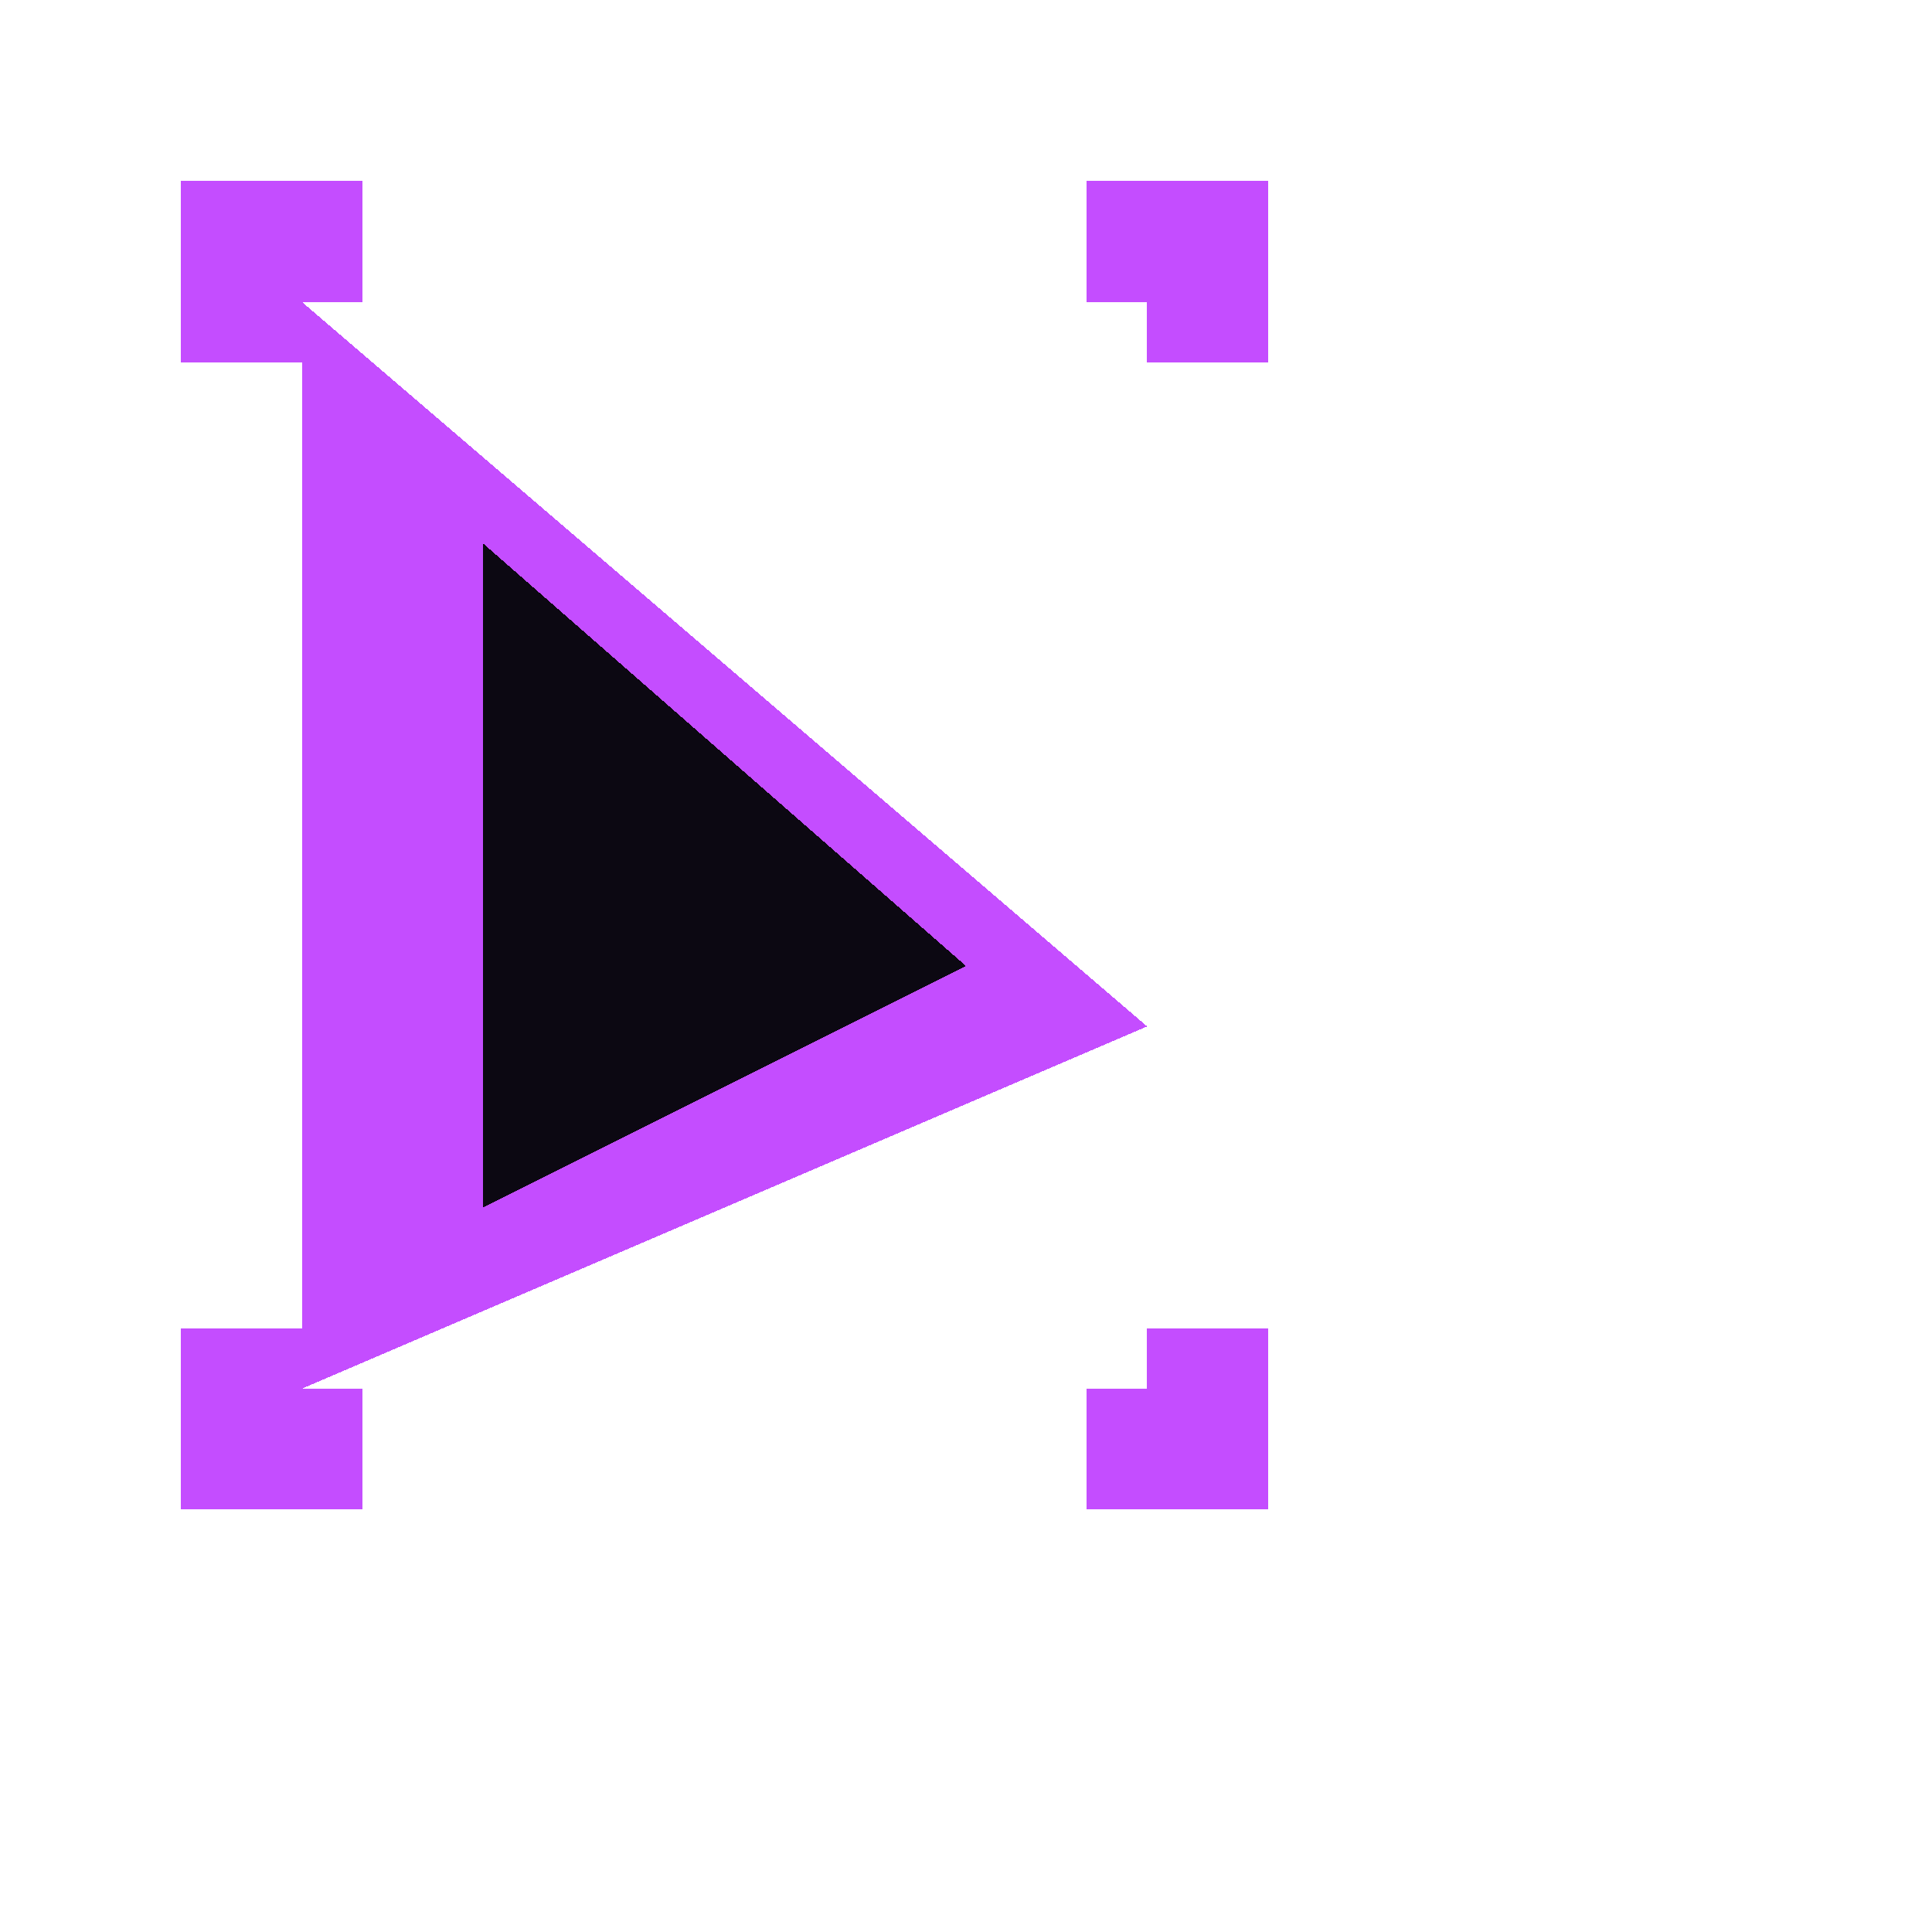
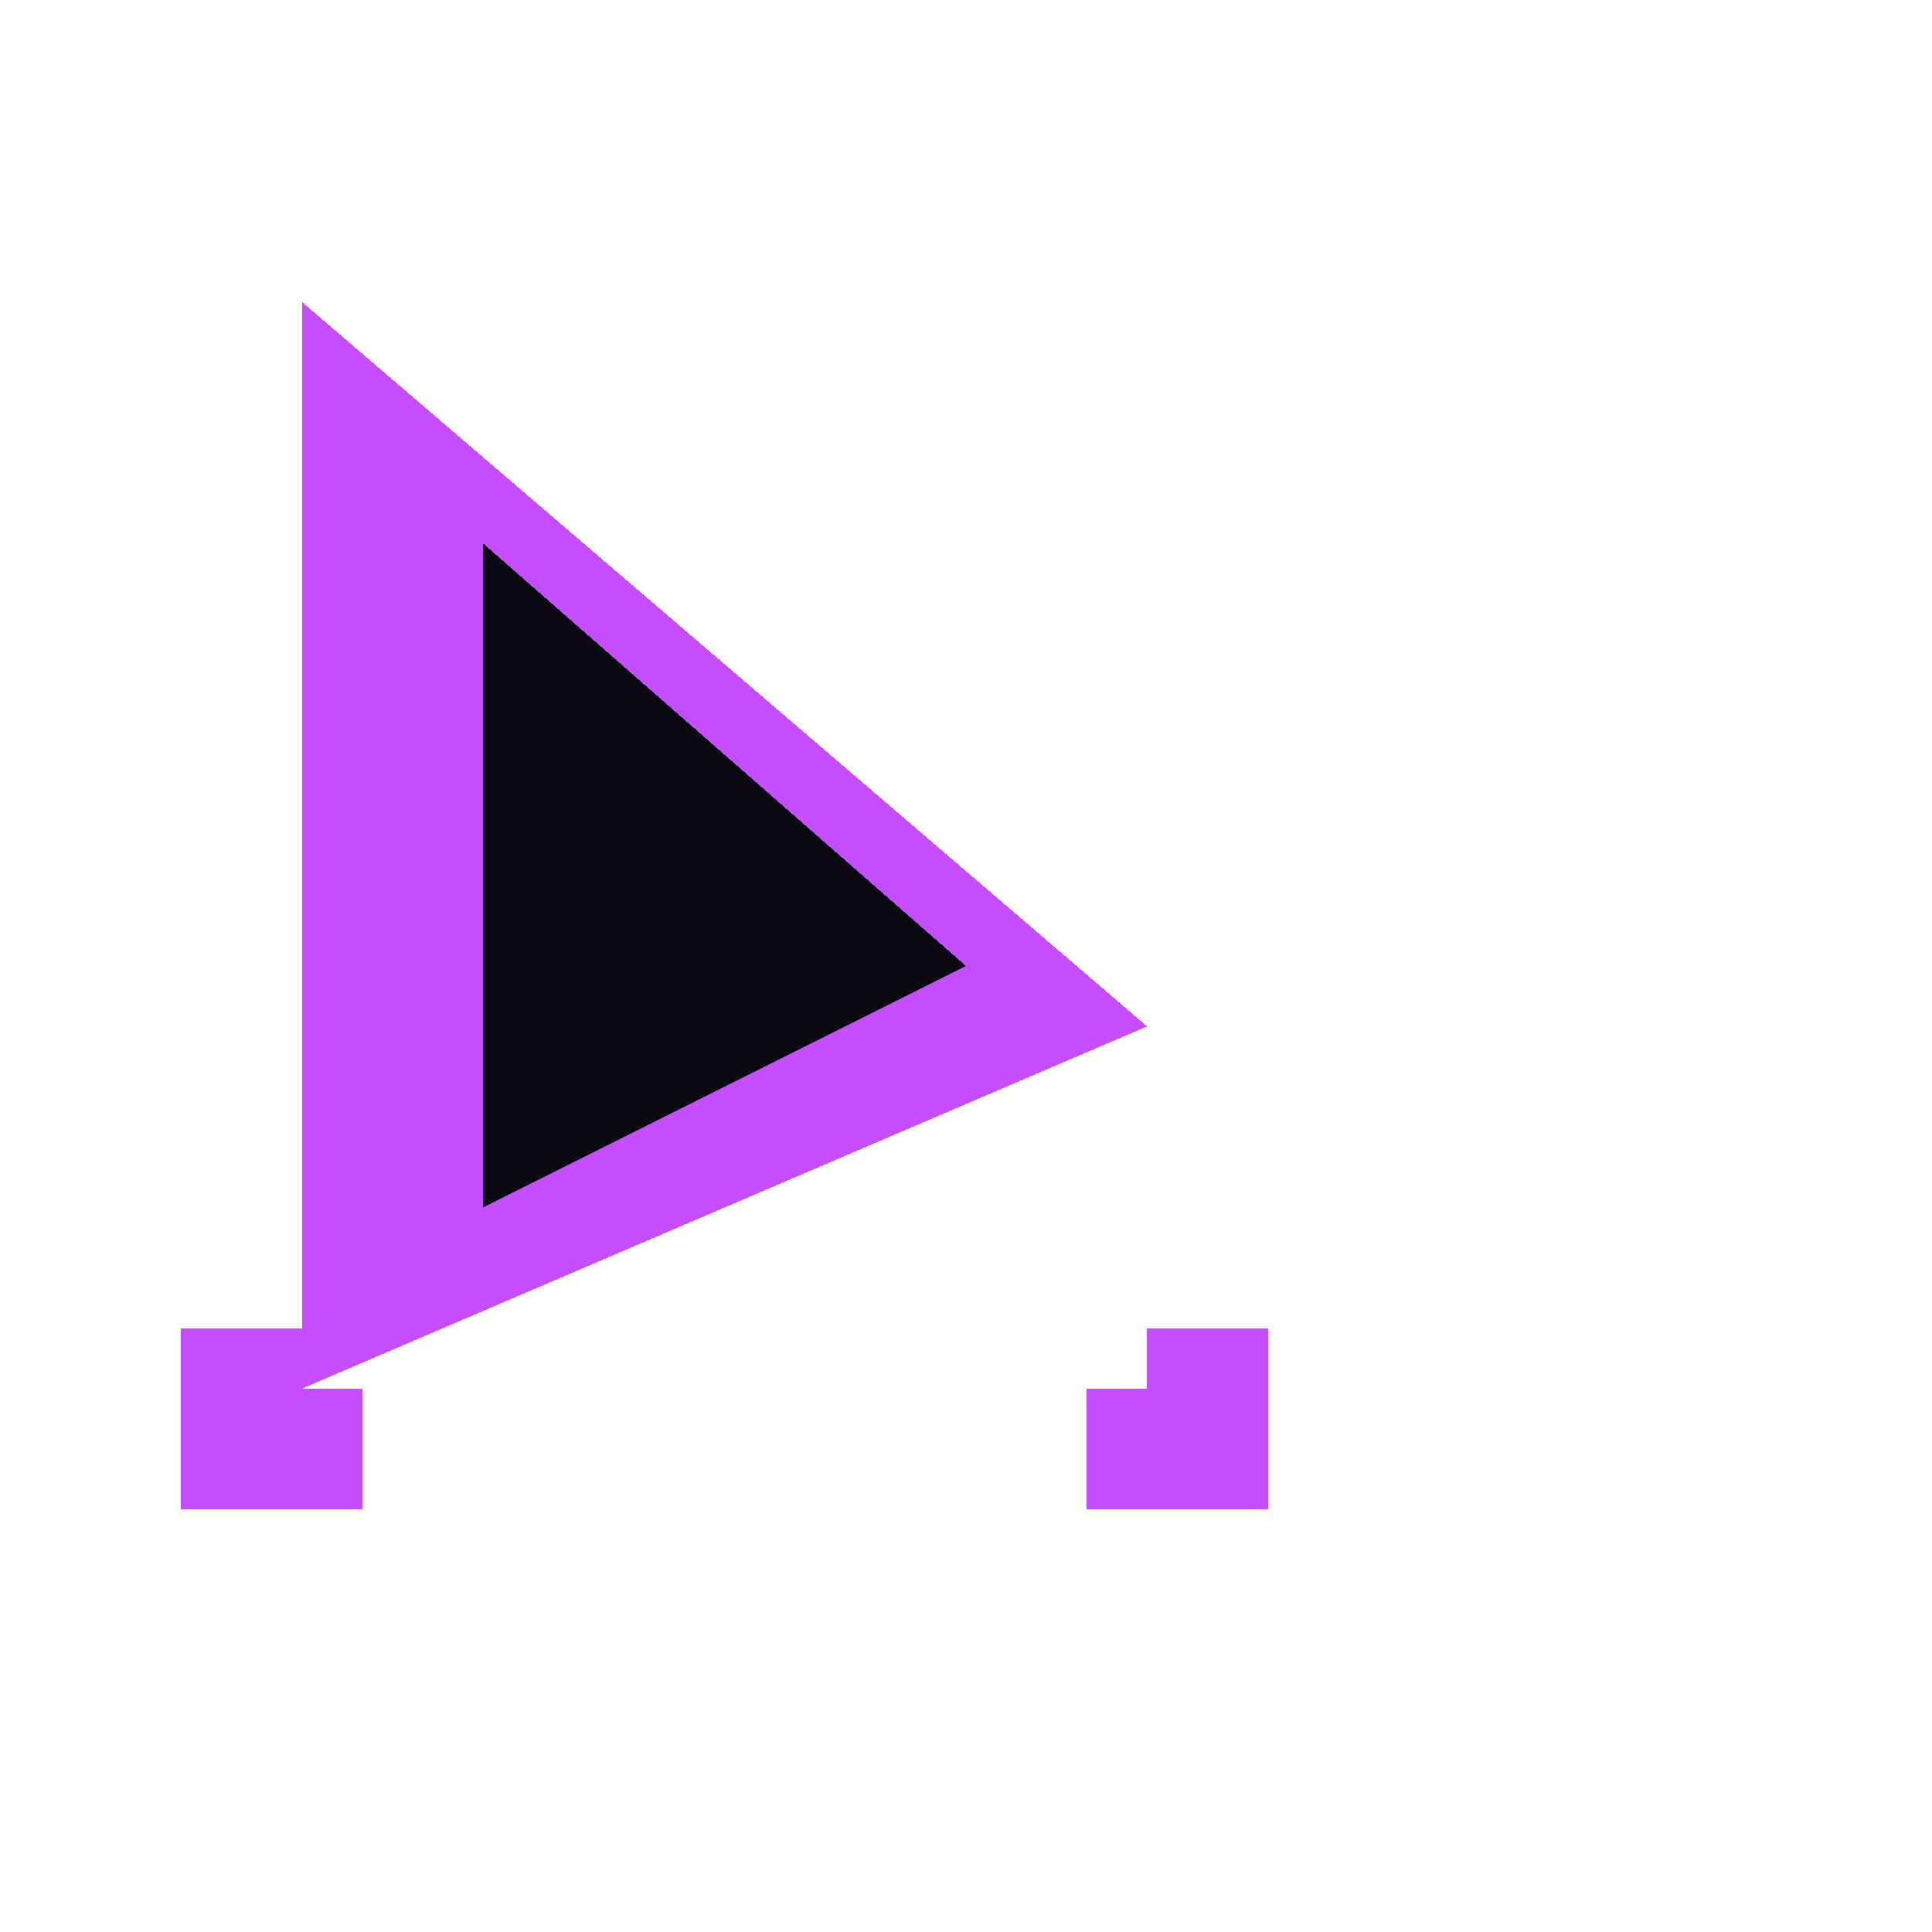
<svg xmlns="http://www.w3.org/2000/svg" width="32" height="32" viewBox="0 0 32 32" shape-rendering="crispEdges">
  <path fill="#c44dff" d="M5 5 L5 23 L19 17 Z" />
  <path fill="#0c0812" d="M8 9 L8 20 L16 16 Z" />
-   <rect x="3" y="3" width="3" height="2" fill="#c44dff" />
-   <rect x="3" y="3" width="2" height="3" fill="#c44dff" />
-   <rect x="18" y="3" width="3" height="2" fill="#c44dff" />
-   <rect x="19" y="3" width="2" height="3" fill="#c44dff" />
  <rect x="18" y="23" width="3" height="2" fill="#c44dff" />
  <rect x="19" y="22" width="2" height="3" fill="#c44dff" />
  <rect x="3" y="23" width="3" height="2" fill="#c44dff" />
  <rect x="3" y="22" width="2" height="3" fill="#c44dff" />
</svg>
